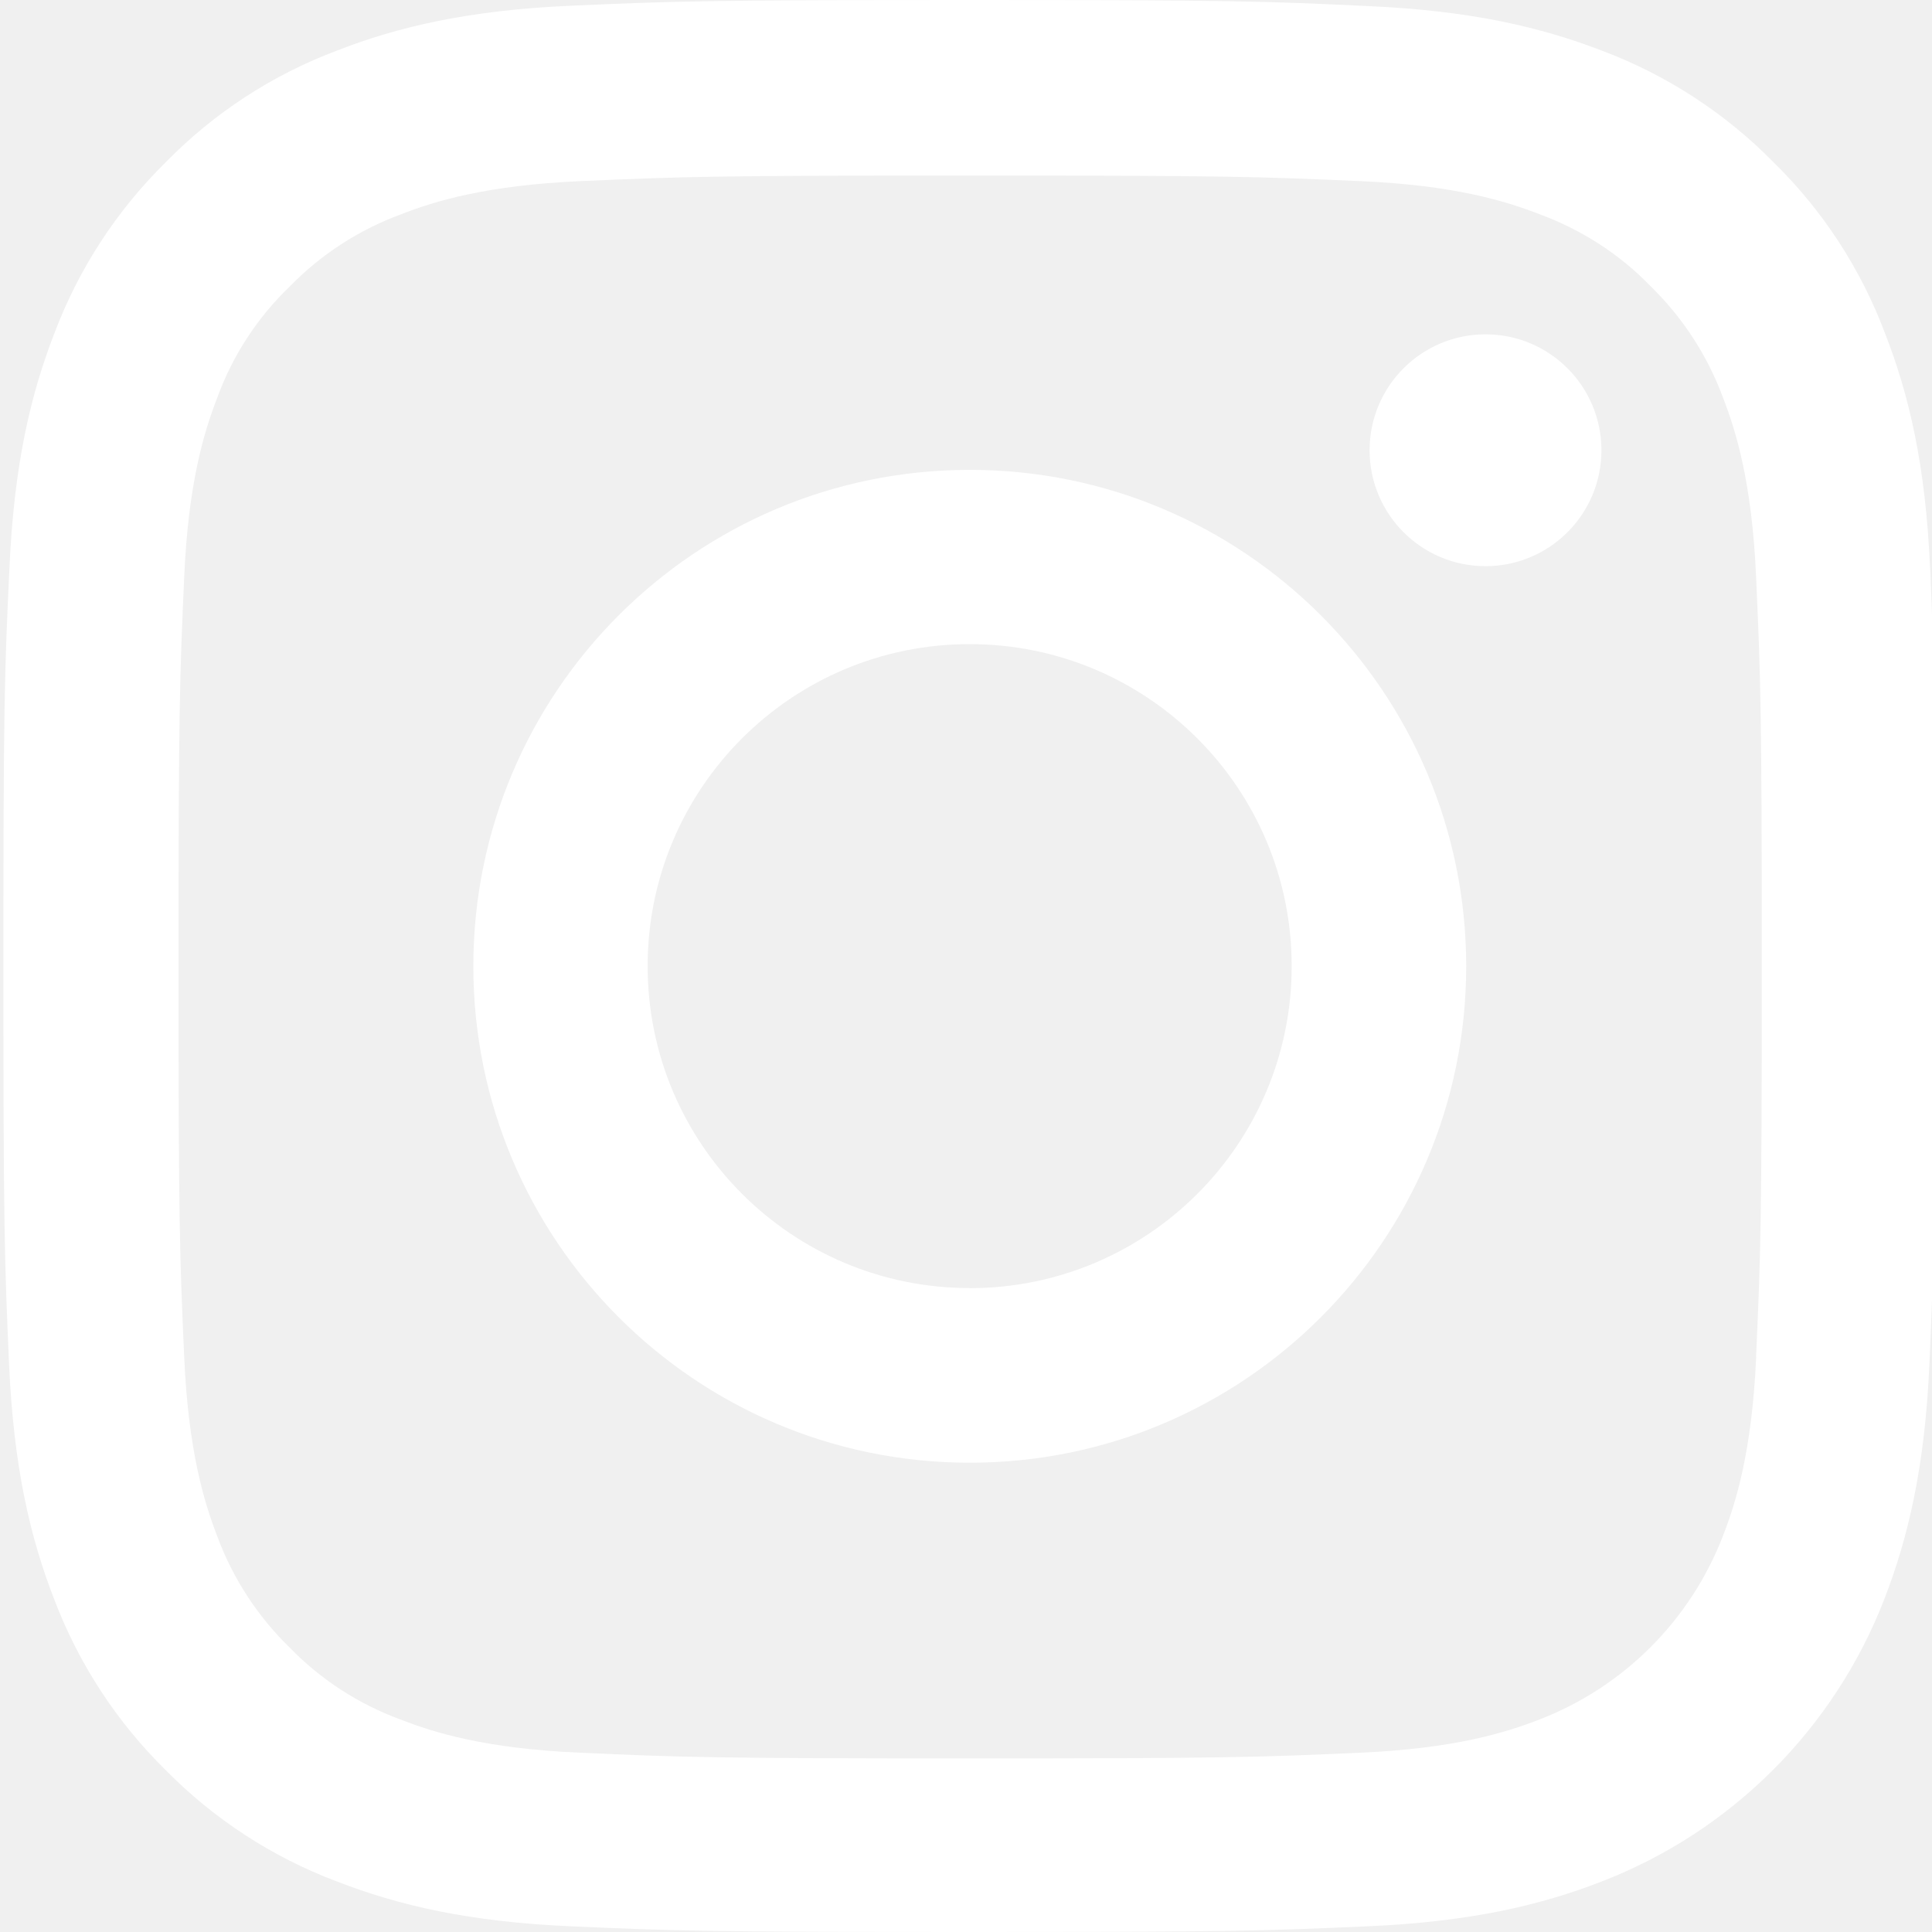
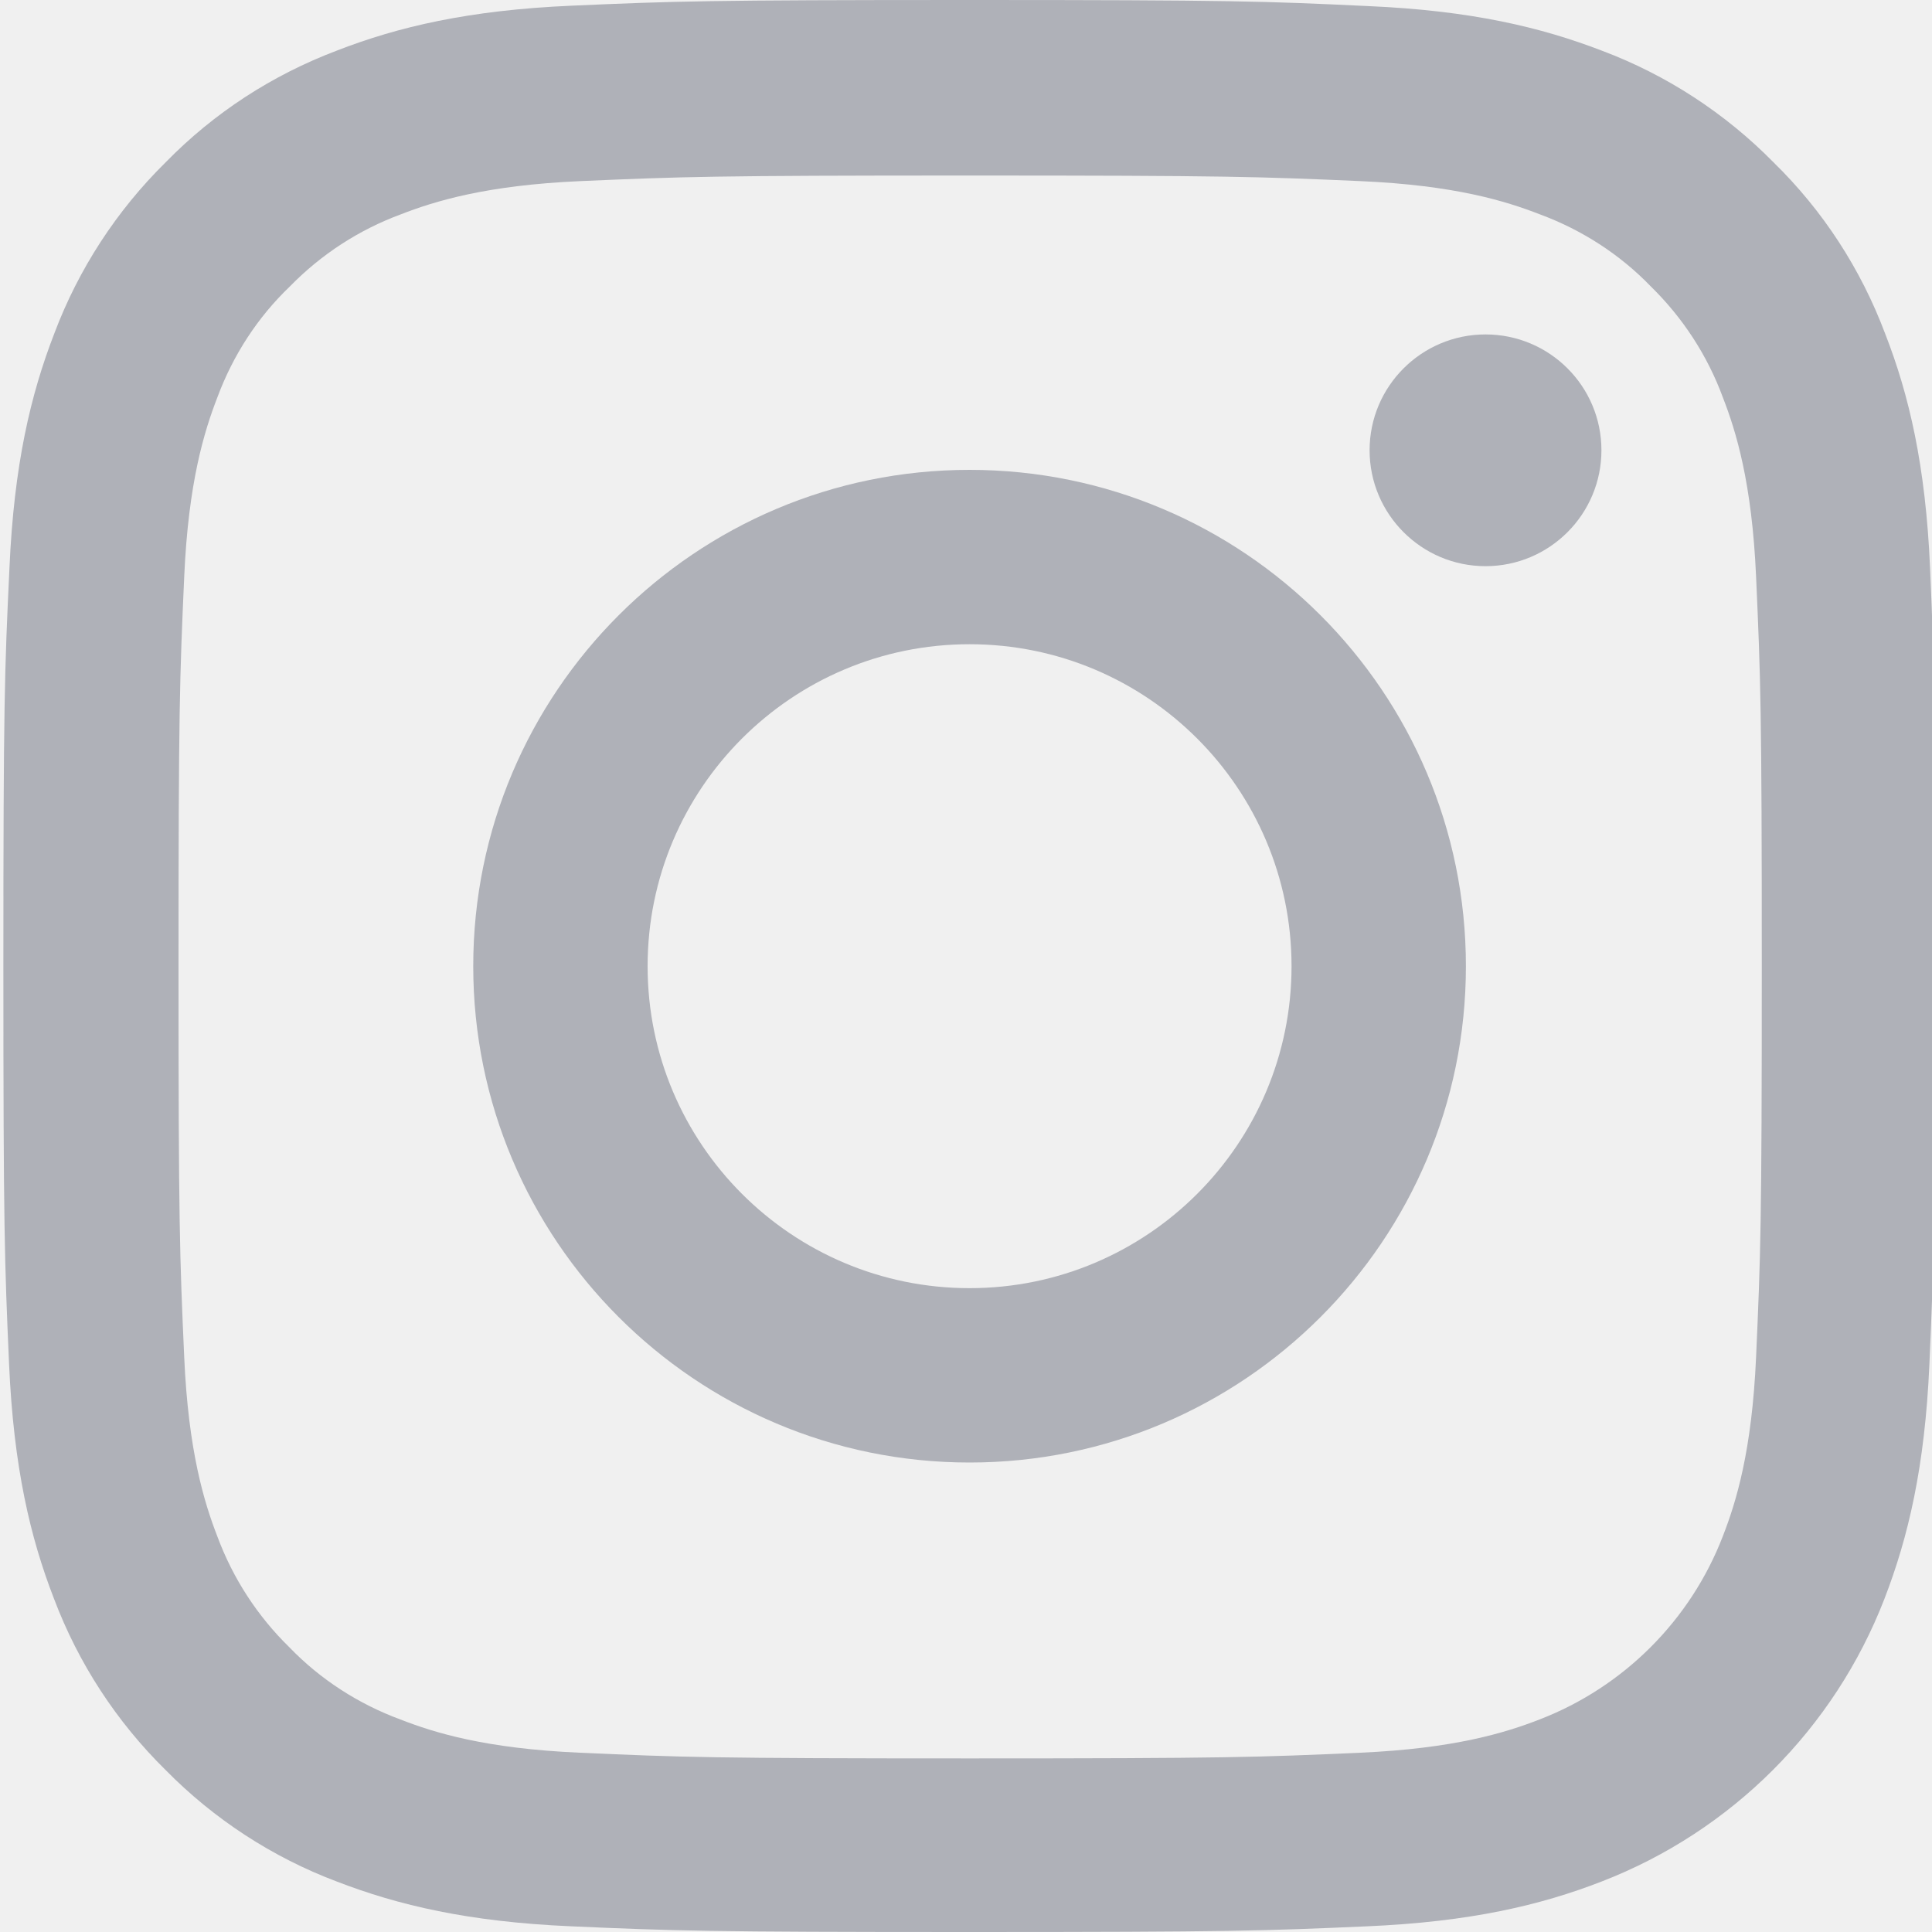
- <svg xmlns="http://www.w3.org/2000/svg" viewBox="0 0 20 20" fill="none">
-   <g clip-path="url(#clip0)" fill="#fff">
-     <path d="M19.98 5.88c-.046-1.063-.218-1.793-.465-2.426A4.88 4.88 0 0018.36 1.68a4.922 4.922 0 00-1.77-1.153C15.952.281 15.226.11 14.163.063 13.093.012 12.753 0 10.037 0 7.322 0 6.982.012 5.915.059 4.852.105 4.122.277 3.49.523A4.88 4.88 0 001.715 1.68 4.924 4.924 0 00.563 3.45C.316 4.087.145 4.813.098 5.876c-.051 1.07-.063 1.41-.063 4.126 0 2.715.012 3.055.059 4.122.047 1.063.219 1.793.465 2.426a4.932 4.932 0 001.156 1.774c.5.508 1.106.902 1.77 1.152.637.247 1.364.419 2.426.465 1.067.047 1.407.059 4.122.059 2.716 0 3.056-.012 4.122-.059 1.063-.046 1.793-.218 2.426-.464a5.116 5.116 0 002.927-2.927c.246-.637.418-1.364.465-2.426.047-1.067.058-1.407.058-4.122s-.004-3.055-.05-4.122zm-1.8 8.166c-.044.977-.208 1.504-.345 1.856a3.318 3.318 0 01-1.898 1.898c-.352.137-.883.301-1.856.344-1.055.047-1.371.059-4.04.059-2.668 0-2.989-.012-4.04-.059-.977-.043-1.504-.207-1.856-.344a3.077 3.077 0 01-1.148-.746 3.11 3.11 0 01-.747-1.148c-.136-.352-.3-.883-.343-1.856-.047-1.055-.059-1.372-.059-4.04 0-2.669.012-2.99.059-4.04.043-.977.207-1.504.343-1.856A3.04 3.04 0 013 2.965a3.105 3.105 0 011.15-.746c.35-.137.882-.3 1.855-.344 1.055-.046 1.371-.058 4.04-.058 2.672 0 2.989.012 4.04.058.976.043 1.504.207 1.856.344.433.16.828.414 1.148.746.332.325.586.715.747 1.15.136.35.3.882.343 1.855.047 1.055.059 1.371.059 4.04 0 2.668-.012 2.98-.059 4.036z" />
-     <path d="M10.037 4.864A5.139 5.139 0 004.9 10.002a5.139 5.139 0 105.138-5.138zm0 8.47a3.333 3.333 0 11.001-6.666 3.333 3.333 0 010 6.667zM16.578 4.661a1.2 1.2 0 11-2.4 0 1.2 1.2 0 012.4 0z" />
+ <svg xmlns="http://www.w3.org/2000/svg" width="20" height="20" viewBox="0 0 20 20" fill="none">
+   <g clip-path="url(#clip0)">
+     <path d="M19.98 5.88C19.934 4.817 19.762 4.087 19.515 3.454C19.262 2.782 18.871 2.18 18.359 1.68C17.859 1.172 17.253 0.777 16.589 0.527C15.952 0.281 15.226 0.109 14.163 0.063C13.092 0.012 12.752 0 10.037 0C7.322 0 6.982 0.012 5.915 0.059C4.853 0.105 4.122 0.277 3.489 0.523C2.817 0.777 2.215 1.168 1.715 1.68C1.207 2.18 0.813 2.786 0.563 3.45C0.316 4.087 0.145 4.813 0.098 5.876C0.047 6.947 0.035 7.287 0.035 10.002C0.035 12.717 0.047 13.057 0.094 14.124C0.141 15.187 0.313 15.917 0.559 16.55C0.813 17.222 1.207 17.824 1.715 18.324C2.215 18.832 2.821 19.227 3.485 19.477C4.122 19.723 4.849 19.895 5.911 19.941C6.978 19.988 7.318 20 10.033 20C12.749 20 13.088 19.988 14.155 19.941C15.218 19.895 15.948 19.723 16.581 19.477C17.925 18.957 18.988 17.894 19.508 16.55C19.754 15.913 19.926 15.187 19.973 14.124C20.02 13.057 20.031 12.717 20.031 10.002C20.031 7.287 20.027 6.947 19.98 5.88ZM18.179 14.046C18.136 15.023 17.972 15.55 17.835 15.902C17.5 16.773 16.808 17.464 15.937 17.8C15.585 17.937 15.054 18.101 14.081 18.144C13.026 18.191 12.71 18.203 10.041 18.203C7.373 18.203 7.052 18.191 6.001 18.144C5.024 18.101 4.497 17.937 4.145 17.8C3.712 17.64 3.317 17.386 2.997 17.054C2.665 16.73 2.411 16.339 2.25 15.905C2.114 15.554 1.95 15.023 1.907 14.05C1.86 12.995 1.848 12.678 1.848 10.01C1.848 7.341 1.86 7.021 1.907 5.97C1.95 4.993 2.114 4.466 2.25 4.114C2.411 3.68 2.665 3.286 3.001 2.965C3.325 2.633 3.716 2.379 4.149 2.219C4.501 2.082 5.032 1.918 6.005 1.875C7.06 1.829 7.376 1.817 10.045 1.817C12.717 1.817 13.034 1.829 14.085 1.875C15.062 1.918 15.589 2.082 15.941 2.219C16.374 2.379 16.769 2.633 17.089 2.965C17.421 3.29 17.675 3.68 17.835 4.114C17.972 4.466 18.136 4.997 18.179 5.97C18.226 7.025 18.238 7.341 18.238 10.01C18.238 12.678 18.226 12.991 18.179 14.046Z" fill="#AFB1B8" />
+     <path d="M10.037 4.864C7.201 4.864 4.899 7.165 4.899 10.002C4.899 12.838 7.201 15.14 10.037 15.14C12.874 15.14 15.175 12.838 15.175 10.002C15.175 7.165 12.874 4.864 10.037 4.864ZM10.037 13.335C8.197 13.335 6.704 11.842 6.704 10.002C6.704 8.162 8.197 6.669 10.037 6.669C11.877 6.669 13.37 8.162 13.37 10.002C13.37 11.842 11.877 13.335 10.037 13.335Z" fill="#AFB1B8" />
+     <path d="M16.578 4.661C16.578 5.323 16.041 5.861 15.378 5.861C14.716 5.861 14.178 5.323 14.178 4.661C14.178 3.999 14.716 3.462 15.378 3.462C16.041 3.462 16.578 3.999 16.578 4.661Z" fill="#AFB1B8" />
  </g>
  <defs>
    <clipPath id="clip0">
-       <path fill="#fff" d="M0 0h20v20H0z" />
+       <rect width="20" height="20" fill="white" />
    </clipPath>
  </defs>
</svg>
